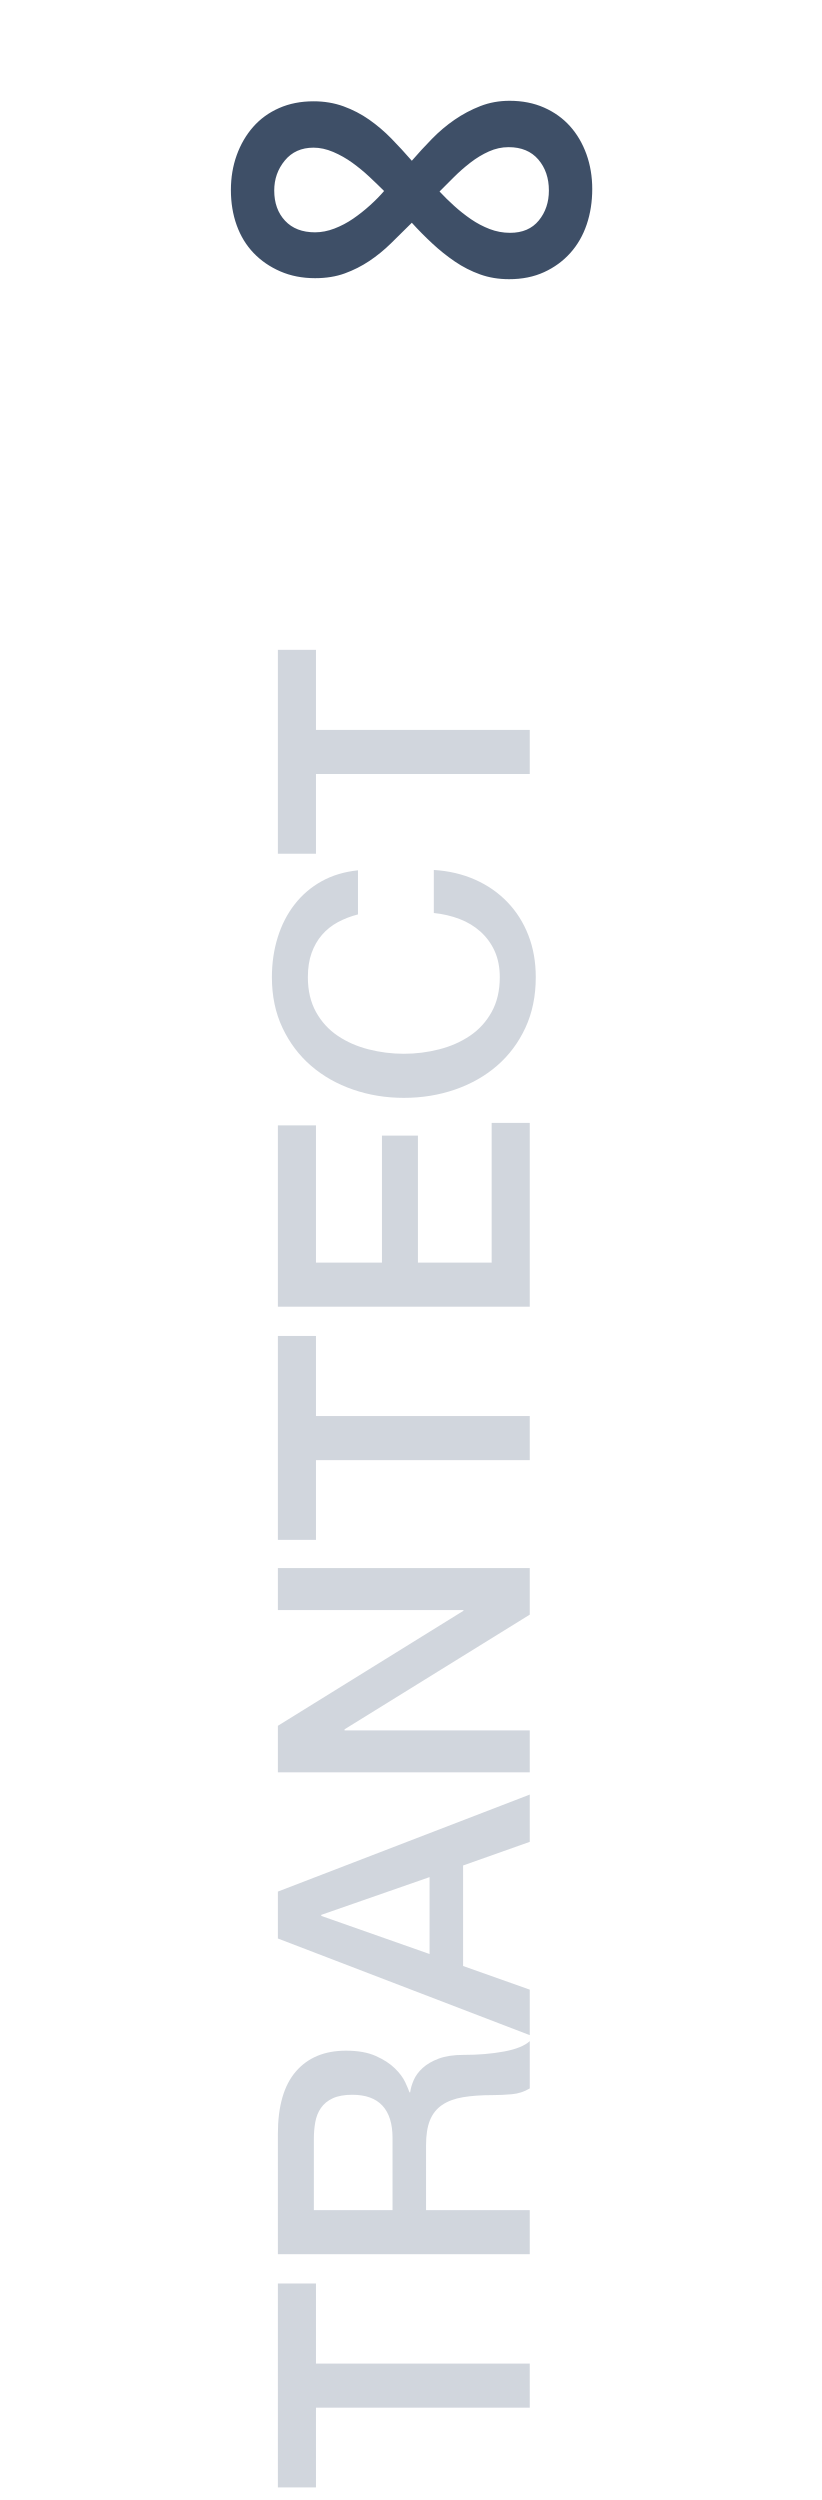
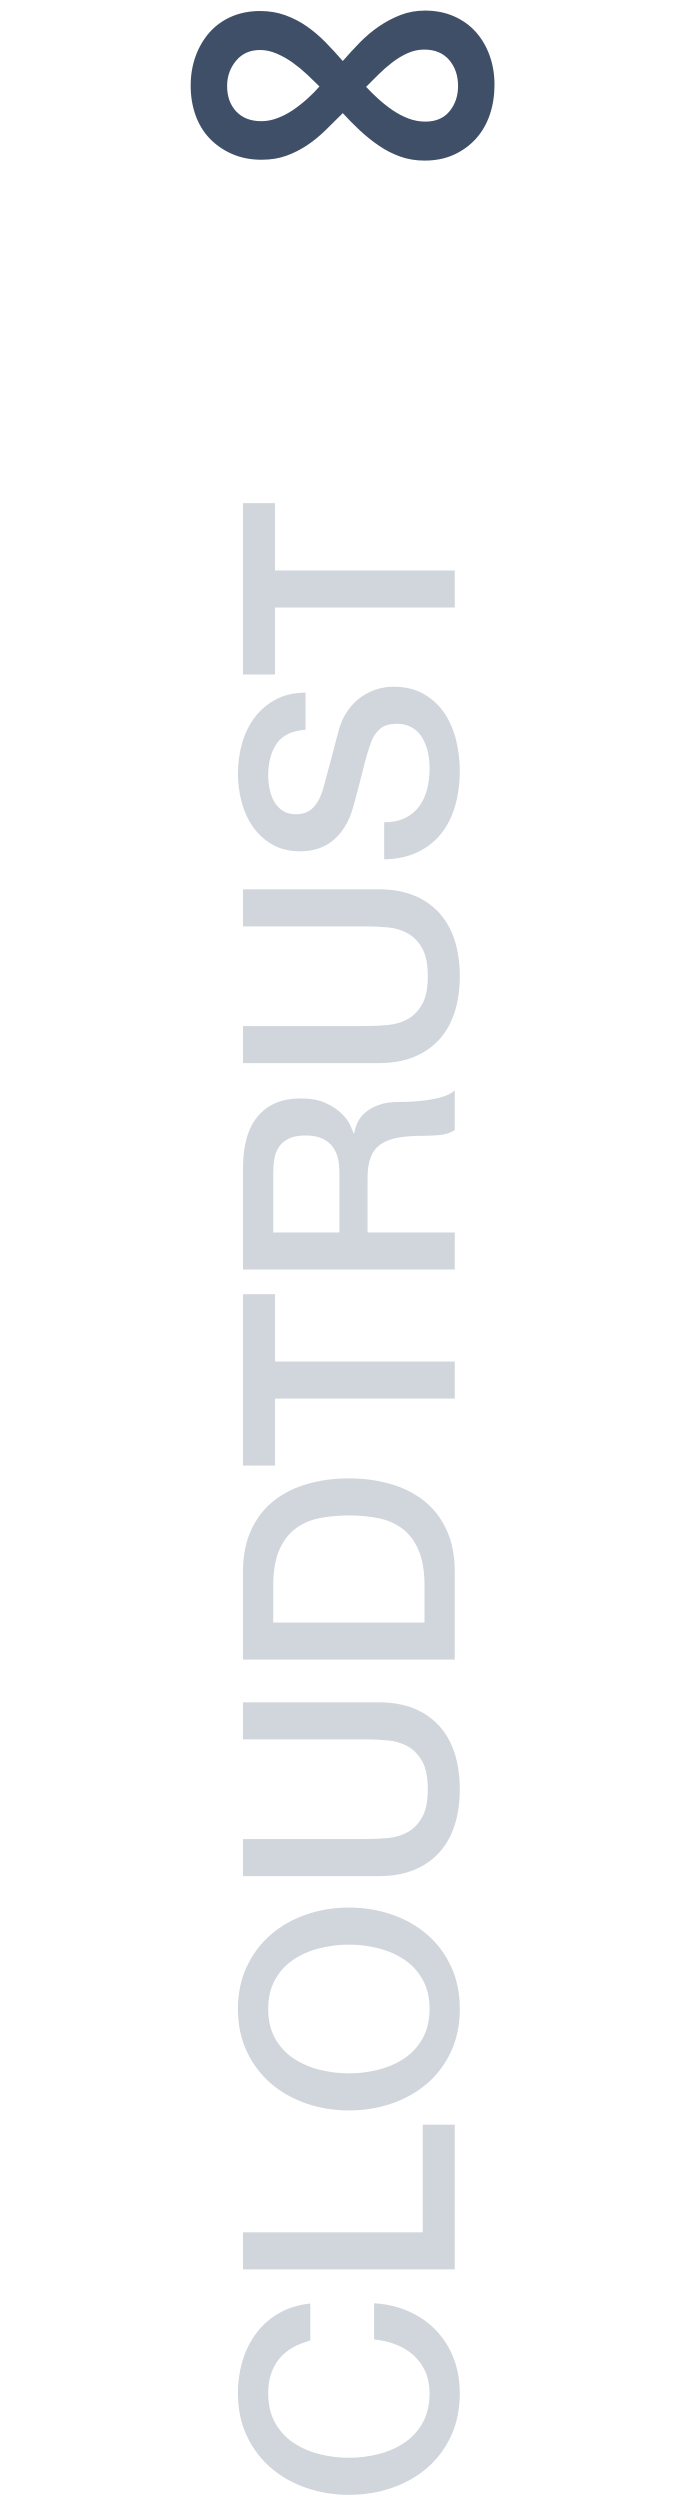
- <svg xmlns="http://www.w3.org/2000/svg" version="1.1" id="图层_1" x="0px" y="0px" width="65.2px" height="198.43px" viewBox="0 0 65.2 198.43" enable-background="new 0 0 65.2 198.43" xml:space="preserve">
-   <g display="none">
-     <path display="inline" fill="#3E4F67" d="M1.02,6.999c0.96,0,1.893-0.08,2.8-0.24c0.906-0.16,1.727-0.426,2.46-0.8   c0.733-0.373,1.36-0.853,1.88-1.44c0.52-0.586,0.86-1.307,1.02-2.16h3.72v28h-5v-19.76H1.02V6.999z" />
-     <path display="inline" fill="#3E4F67" d="M32.261,1.799c2,0,3.633,0.46,4.899,1.38c1.267,0.92,2.253,2.094,2.96,3.52   c0.706,1.427,1.187,2.994,1.44,4.7c0.253,1.707,0.38,3.36,0.38,4.96s-0.127,3.254-0.38,4.96c-0.254,1.707-0.734,3.274-1.44,4.7   c-0.707,1.427-1.693,2.6-2.96,3.52s-2.899,1.38-4.899,1.38s-3.634-0.46-4.9-1.38s-2.254-2.093-2.96-3.52   c-0.707-1.426-1.187-2.993-1.44-4.7c-0.253-1.706-0.38-3.36-0.38-4.96s0.127-3.253,0.38-4.96c0.254-1.706,0.733-3.273,1.44-4.7   c0.706-1.426,1.693-2.6,2.96-3.52C28.627,2.259,30.261,1.799,32.261,1.799z M32.261,27.118c0.986,0,1.812-0.286,2.479-0.86   c0.666-0.573,1.193-1.346,1.58-2.32c0.387-0.973,0.66-2.113,0.82-3.42s0.24-2.693,0.24-4.16c0-1.466-0.08-2.846-0.24-4.14   c-0.16-1.293-0.434-2.433-0.82-3.42c-0.387-0.986-0.914-1.766-1.58-2.34c-0.667-0.573-1.493-0.86-2.479-0.86   c-1.014,0-1.848,0.287-2.5,0.86c-0.654,0.574-1.174,1.354-1.561,2.34c-0.387,0.987-0.66,2.127-0.819,3.42   c-0.16,1.294-0.24,2.674-0.24,4.14c0,1.467,0.08,2.854,0.24,4.16c0.159,1.307,0.433,2.447,0.819,3.42   c0.387,0.974,0.906,1.747,1.561,2.32C30.413,26.832,31.247,27.118,32.261,27.118z" />
-     <path display="inline" fill="#3E4F67" d="M54.5,1.799c2,0,3.633,0.46,4.9,1.38c1.266,0.92,2.253,2.094,2.96,3.52   c0.706,1.427,1.186,2.994,1.439,4.7c0.254,1.707,0.38,3.36,0.38,4.96s-0.126,3.254-0.38,4.96c-0.254,1.707-0.733,3.274-1.439,4.7   c-0.707,1.427-1.694,2.6-2.96,3.52c-1.268,0.92-2.9,1.38-4.9,1.38s-3.634-0.46-4.899-1.38c-1.268-0.92-2.254-2.093-2.961-3.52   c-0.706-1.426-1.187-2.993-1.439-4.7c-0.254-1.706-0.38-3.36-0.38-4.96s0.126-3.253,0.38-4.96c0.253-1.706,0.733-3.273,1.439-4.7   c0.707-1.426,1.693-2.6,2.961-3.52C50.866,2.259,52.5,1.799,54.5,1.799z M54.5,27.118c0.986,0,1.813-0.286,2.48-0.86   c0.666-0.573,1.192-1.346,1.58-2.32c0.386-0.973,0.659-2.113,0.819-3.42s0.24-2.693,0.24-4.16c0-1.466-0.08-2.846-0.24-4.14   c-0.16-1.293-0.434-2.433-0.819-3.42c-0.388-0.986-0.914-1.766-1.58-2.34c-0.667-0.573-1.494-0.86-2.48-0.86   c-1.014,0-1.847,0.287-2.5,0.86c-0.653,0.574-1.174,1.354-1.56,2.34c-0.387,0.987-0.66,2.127-0.82,3.42   c-0.16,1.294-0.24,2.674-0.24,4.14c0,1.467,0.08,2.854,0.24,4.16s0.434,2.447,0.82,3.42c0.386,0.974,0.906,1.747,1.56,2.32   C52.653,26.832,53.486,27.118,54.5,27.118z" />
-   </g>
-   <g>
-     <path fill="#D1D6DD" d="M22.056,197.43v-16.184h3.024v6.356h16.968v3.5H25.08v6.328H22.056z" />
-     <path fill="#D1D6DD" d="M22.056,178.922v-9.548c0-2.202,0.476-3.854,1.428-4.956s2.278-1.652,3.976-1.652   c0.952,0,1.741,0.141,2.366,0.421c0.626,0.279,1.13,0.606,1.512,0.979c0.383,0.374,0.658,0.742,0.826,1.106   c0.168,0.363,0.28,0.63,0.336,0.798h0.056c0.038-0.299,0.131-0.621,0.28-0.966c0.149-0.346,0.388-0.668,0.714-0.967   c0.327-0.298,0.751-0.546,1.274-0.741c0.523-0.196,1.176-0.295,1.96-0.295c1.176,0,2.246-0.088,3.207-0.266   c0.961-0.177,1.647-0.452,2.058-0.826v3.752c-0.429,0.262-0.905,0.416-1.428,0.462c-0.522,0.047-1.026,0.07-1.513,0.07   c-0.914,0-1.703,0.056-2.366,0.168c-0.662,0.112-1.213,0.317-1.652,0.616c-0.438,0.299-0.76,0.705-0.966,1.218   c-0.206,0.514-0.308,1.172-0.308,1.975v5.151h8.232v3.5H22.056z M31.156,175.422v-5.74c0-1.119-0.266-1.969-0.798-2.548   c-0.532-0.578-1.33-0.868-2.394-0.868c-0.634,0-1.152,0.094-1.554,0.28c-0.401,0.187-0.714,0.443-0.938,0.771   c-0.224,0.326-0.373,0.699-0.448,1.12c-0.074,0.42-0.112,0.854-0.112,1.302v5.684H31.156z" />
-     <path fill="#D1D6DD" d="M22.056,153.863v-3.725l19.992-7.699v3.752l-5.292,1.876v7.979l5.292,1.876v3.612L22.056,153.863z    M34.096,155.094v-6.104l-8.596,2.996v0.084L34.096,155.094z" />
-     <path fill="#D1D6DD" d="M22.056,140.675v-3.696l14.728-9.128v-0.057H22.056v-3.332h19.992v3.696l-14.7,9.101v0.084h14.7v3.332   H22.056z" />
-     <path fill="#D1D6DD" d="M22.056,122.223v-16.185h3.024v6.356h16.968v3.5H25.08v6.328H22.056z" />
-     <path fill="#D1D6DD" d="M22.056,103.715V89.324h3.024v10.892h5.236v-10.08h2.856v10.08h5.852V89.127h3.024v14.588H22.056z" />
-     <path fill="#D1D6DD" d="M28.412,72.579c-0.578,0.149-1.11,0.355-1.596,0.616c-0.485,0.262-0.905,0.598-1.26,1.008   c-0.354,0.411-0.63,0.892-0.826,1.442c-0.196,0.551-0.294,1.189-0.294,1.918c0,1.063,0.215,1.983,0.644,2.758   s1.003,1.405,1.722,1.89c0.719,0.486,1.536,0.846,2.45,1.078c0.915,0.234,1.848,0.351,2.8,0.351c0.952,0,1.886-0.116,2.8-0.351   c0.915-0.232,1.731-0.592,2.45-1.078c0.719-0.484,1.293-1.115,1.722-1.89c0.43-0.774,0.645-1.694,0.645-2.758   c0-0.784-0.136-1.475-0.406-2.072c-0.27-0.597-0.645-1.11-1.12-1.54c-0.476-0.429-1.031-0.765-1.666-1.008   c-0.635-0.242-1.316-0.401-2.044-0.476v-3.416c1.195,0.074,2.287,0.331,3.276,0.77s1.844,1.031,2.562,1.778   c0.719,0.746,1.274,1.624,1.666,2.632c0.393,1.008,0.588,2.119,0.588,3.332c0,1.493-0.275,2.833-0.825,4.018   c-0.551,1.186-1.303,2.189-2.254,3.011c-0.952,0.821-2.063,1.451-3.333,1.89c-1.269,0.438-2.623,0.658-4.06,0.658   c-1.418,0-2.762-0.22-4.032-0.658s-2.38-1.068-3.332-1.89c-0.952-0.821-1.708-1.825-2.268-3.011c-0.56-1.185-0.84-2.524-0.84-4.018   c0-1.12,0.154-2.175,0.462-3.164c0.308-0.989,0.756-1.862,1.344-2.618s1.302-1.367,2.142-1.834c0.84-0.466,1.802-0.756,2.884-0.868   V72.579z" />
-     <path fill="#D1D6DD" d="M22.056,67.764V51.579h3.024v6.356h16.968v3.5H25.08v6.328H22.056z" />
-   </g>
-   <g display="none">
-     <path display="inline" fill="#3E4F67" d="M32.044,1.04c2.208,0,4.011,0.508,5.409,1.524c1.4,1.016,2.489,2.312,3.269,3.887   c0.781,1.576,1.309,3.306,1.589,5.19c0.28,1.885,0.421,3.71,0.421,5.476s-0.14,3.593-0.421,5.476   c-0.28,1.885-0.809,3.615-1.589,5.19c-0.781,1.575-1.87,2.87-3.269,3.887c-1.397,1.016-3.2,1.524-5.409,1.524   c-2.209,0-4.013-0.508-5.411-1.524c-1.399-1.016-2.489-2.311-3.269-3.887c-0.78-1.575-1.31-3.305-1.59-5.19   c-0.28-1.884-0.419-3.71-0.419-5.476s0.14-3.592,0.419-5.476c0.28-1.884,0.81-3.614,1.59-5.19c0.78-1.575,1.87-2.87,3.269-3.887   C28.032,1.548,29.836,1.04,32.044,1.04z M32.044,28.997c1.089,0,2.001-0.316,2.737-0.949c0.738-0.633,1.318-1.486,1.745-2.561   c0.427-1.074,0.729-2.333,0.906-3.776s0.265-2.974,0.265-4.593c0-1.619-0.088-3.143-0.265-4.571   c-0.177-1.428-0.479-2.686-0.906-3.776c-0.427-1.089-1.007-1.95-1.745-2.584c-0.735-0.633-1.648-0.949-2.737-0.949   c-1.12,0-2.04,0.316-2.761,0.949c-0.722,0.633-1.296,1.494-1.723,2.584c-0.427,1.09-0.729,2.348-0.905,3.776   c-0.177,1.429-0.265,2.952-0.265,4.571c0,1.62,0.088,3.151,0.265,4.593c0.176,1.443,0.478,2.702,0.905,3.776   c0.426,1.075,1.001,1.928,1.723,2.561C30.004,28.681,30.925,28.997,32.044,28.997z" />
-   </g>
-   <g display="none">
-     <path display="inline" fill="#3E4F67" d="M23.333,5.64c0.96,0,1.893-0.08,2.8-0.24c0.906-0.16,1.727-0.426,2.46-0.8   c0.733-0.373,1.36-0.853,1.88-1.44c0.521-0.586,0.86-1.307,1.021-2.16h3.72v28h-5V9.24h-6.88V5.64z" />
-   </g>
-   <g display="none">
-     <path display="inline" fill="#3E4F67" d="M41.592,30.207h-19.12c0.026-2.32,0.587-4.346,1.681-6.08   c1.093-1.733,2.586-3.24,4.479-4.52c0.906-0.666,1.854-1.313,2.84-1.94c0.986-0.626,1.894-1.3,2.721-2.02   c0.826-0.72,1.506-1.5,2.04-2.34c0.533-0.84,0.812-1.806,0.84-2.9c0-0.506-0.061-1.046-0.18-1.62c-0.12-0.573-0.354-1.106-0.7-1.6   c-0.347-0.493-0.827-0.906-1.44-1.24s-1.414-0.5-2.399-0.5c-0.907,0-1.66,0.18-2.261,0.54c-0.6,0.36-1.08,0.854-1.439,1.48   c-0.36,0.627-0.627,1.367-0.8,2.22c-0.174,0.854-0.274,1.774-0.301,2.76h-4.56c0-1.546,0.206-2.98,0.62-4.3   c0.413-1.32,1.033-2.46,1.859-3.42c0.827-0.96,1.834-1.713,3.021-2.26c1.187-0.546,2.566-0.82,4.14-0.82   c1.706,0,3.134,0.28,4.28,0.84c1.146,0.56,2.073,1.267,2.78,2.12c0.706,0.854,1.206,1.78,1.5,2.78c0.293,1,0.439,1.954,0.439,2.86   c0,1.12-0.174,2.134-0.52,3.04c-0.347,0.907-0.813,1.74-1.4,2.5c-0.587,0.76-1.254,1.46-2,2.1c-0.747,0.64-1.52,1.24-2.319,1.8   c-0.801,0.56-1.601,1.094-2.4,1.6c-0.8,0.507-1.54,1.014-2.22,1.52c-0.681,0.507-1.274,1.034-1.78,1.58   c-0.507,0.547-0.854,1.126-1.04,1.74h13.64V30.207z" />
-   </g>
-   <g display="none">
-     <path display="inline" fill="#3E4F67" d="M31.052,13.16c0.746,0.027,1.493-0.026,2.24-0.16c0.746-0.133,1.413-0.366,2-0.7   c0.586-0.333,1.06-0.793,1.42-1.38c0.359-0.586,0.54-1.306,0.54-2.16c0-1.2-0.407-2.16-1.221-2.88   c-0.813-0.72-1.859-1.08-3.14-1.08c-0.8,0-1.494,0.16-2.08,0.48c-0.587,0.32-1.073,0.753-1.46,1.3   c-0.387,0.547-0.674,1.16-0.86,1.84c-0.187,0.68-0.267,1.38-0.239,2.1h-4.561c0.054-1.36,0.307-2.62,0.76-3.78   c0.453-1.16,1.073-2.167,1.86-3.02c0.786-0.854,1.74-1.52,2.86-2S31.558,1,32.972,1c1.093,0,2.166,0.16,3.22,0.48   c1.054,0.32,2,0.787,2.84,1.4c0.841,0.614,1.514,1.394,2.021,2.34c0.506,0.947,0.76,2.034,0.76,3.26c0,1.414-0.32,2.647-0.96,3.7   c-0.64,1.054-1.64,1.82-3,2.3v0.08c1.6,0.32,2.847,1.114,3.74,2.38c0.893,1.267,1.34,2.807,1.34,4.62c0,1.334-0.267,2.527-0.8,3.58   c-0.534,1.054-1.254,1.947-2.16,2.68c-0.907,0.734-1.96,1.3-3.16,1.7s-2.467,0.6-3.8,0.6c-1.627,0-3.047-0.234-4.26-0.7   c-1.214-0.466-2.228-1.126-3.04-1.98c-0.814-0.853-1.434-1.88-1.86-3.08c-0.427-1.2-0.653-2.533-0.68-4h4.56   c-0.054,1.707,0.366,3.127,1.26,4.26c0.894,1.134,2.233,1.7,4.021,1.7c1.52,0,2.793-0.433,3.82-1.3c1.025-0.866,1.54-2.1,1.54-3.7   c0-1.093-0.214-1.96-0.641-2.6c-0.427-0.64-0.986-1.126-1.68-1.46c-0.694-0.333-1.474-0.54-2.34-0.62   c-0.867-0.08-1.754-0.106-2.66-0.08V13.16z" />
-   </g>
-   <g display="none">
-     <path display="inline" fill="#3E4F67" d="M26.38,1h14.48v4.08H29.78l-1.44,7.12l0.08,0.08c0.613-0.693,1.394-1.22,2.34-1.58   c0.946-0.36,1.887-0.54,2.82-0.54c1.386,0,2.626,0.233,3.72,0.7c1.094,0.467,2.014,1.12,2.76,1.96c0.747,0.84,1.313,1.834,1.7,2.98   c0.387,1.147,0.58,2.387,0.58,3.72c0,1.12-0.18,2.274-0.54,3.46c-0.359,1.187-0.934,2.267-1.72,3.24   c-0.787,0.974-1.794,1.773-3.021,2.4c-1.227,0.626-2.693,0.94-4.399,0.94c-1.36,0-2.62-0.18-3.78-0.54s-2.18-0.9-3.06-1.62   c-0.88-0.72-1.58-1.606-2.101-2.66c-0.52-1.053-0.807-2.287-0.859-3.7h4.56c0.133,1.52,0.653,2.687,1.56,3.5   c0.906,0.813,2.106,1.22,3.601,1.22c0.96,0,1.773-0.16,2.439-0.48c0.667-0.32,1.207-0.76,1.62-1.32s0.707-1.213,0.88-1.96   c0.174-0.746,0.261-1.546,0.261-2.4c0-0.773-0.107-1.513-0.32-2.22c-0.214-0.706-0.534-1.326-0.96-1.86   c-0.427-0.533-0.98-0.96-1.66-1.28c-0.68-0.32-1.474-0.48-2.38-0.48c-0.96,0-1.86,0.18-2.7,0.54c-0.84,0.36-1.446,1.034-1.819,2.02   H23.38L26.38,1z" />
-   </g>
-   <g display="none">
-     <path display="inline" fill="#3E4F67" d="M32.667,30.072c-1.414,0-2.727-0.2-3.94-0.6s-2.26-0.98-3.14-1.74   c-0.88-0.76-1.567-1.687-2.06-2.78c-0.494-1.093-0.74-2.32-0.74-3.68c0-1.76,0.46-3.24,1.38-4.44c0.92-1.2,2.166-2,3.74-2.4v-0.08   c-1.28-0.48-2.261-1.22-2.94-2.22s-1.02-2.18-1.02-3.54c0-2.4,0.753-4.273,2.26-5.62c1.506-1.346,3.66-2.02,6.46-2.02   s4.953,0.674,6.46,2.02c1.506,1.347,2.26,3.22,2.26,5.62c0,1.36-0.34,2.54-1.02,3.54c-0.681,1-1.66,1.74-2.94,2.22v0.08   c1.573,0.4,2.82,1.2,3.74,2.4c0.92,1.2,1.38,2.68,1.38,4.44c0,1.36-0.247,2.587-0.74,3.68c-0.493,1.094-1.18,2.02-2.06,2.78   c-0.88,0.76-1.927,1.34-3.141,1.74C35.393,29.872,34.08,30.072,32.667,30.072z M32.667,26.472c1.52,0,2.786-0.453,3.8-1.36   c1.014-0.906,1.521-2.187,1.521-3.84c0-1.546-0.507-2.753-1.521-3.62c-1.014-0.866-2.28-1.3-3.8-1.3c-1.521,0-2.787,0.434-3.8,1.3   c-1.014,0.867-1.521,2.074-1.521,3.62c0,1.654,0.507,2.934,1.521,3.84C29.88,26.019,31.146,26.472,32.667,26.472z M32.667,4.552   c-1.227,0-2.267,0.367-3.12,1.1s-1.28,1.793-1.28,3.18c0,1.334,0.413,2.354,1.24,3.06c0.826,0.707,1.88,1.06,3.16,1.06   s2.333-0.353,3.16-1.06c0.826-0.706,1.239-1.726,1.239-3.06c0-1.386-0.427-2.446-1.279-3.18   C34.933,4.919,33.893,4.552,32.667,4.552z" />
-   </g>
-   <g display="none">
-     <path display="inline" fill="#3E4F67" d="M12.107,5.735c0.96,0,1.893-0.08,2.8-0.24c0.906-0.16,1.727-0.426,2.46-0.8   c0.733-0.373,1.36-0.853,1.88-1.44c0.521-0.586,0.86-1.307,1.021-2.16h3.72v28h-5V9.335h-6.88V5.735z" />
-     <path display="inline" fill="#3E4F67" d="M41.347,12.695c0.746,0.027,1.493-0.026,2.24-0.16c0.746-0.133,1.413-0.366,2-0.7   c0.586-0.333,1.06-0.793,1.42-1.38c0.359-0.586,0.54-1.306,0.54-2.16c0-1.2-0.407-2.16-1.221-2.88   c-0.813-0.72-1.859-1.08-3.14-1.08c-0.8,0-1.494,0.16-2.08,0.48c-0.587,0.32-1.073,0.753-1.46,1.3   c-0.387,0.547-0.674,1.16-0.86,1.84c-0.187,0.68-0.267,1.38-0.239,2.1h-4.561c0.054-1.36,0.307-2.62,0.76-3.78   c0.453-1.16,1.073-2.167,1.86-3.02c0.786-0.854,1.74-1.52,2.86-2s2.386-0.72,3.8-0.72c1.093,0,2.166,0.16,3.22,0.48   c1.054,0.32,2,0.787,2.84,1.4c0.841,0.614,1.514,1.394,2.021,2.34c0.506,0.947,0.76,2.034,0.76,3.26c0,1.414-0.32,2.647-0.96,3.7   c-0.64,1.054-1.64,1.82-3,2.3v0.08c1.6,0.32,2.847,1.114,3.74,2.38c0.893,1.267,1.34,2.807,1.34,4.62c0,1.334-0.267,2.527-0.8,3.58   c-0.534,1.054-1.254,1.947-2.16,2.68c-0.907,0.734-1.96,1.3-3.16,1.7s-2.467,0.6-3.8,0.6c-1.627,0-3.047-0.234-4.26-0.7   c-1.214-0.466-2.228-1.126-3.04-1.98c-0.814-0.853-1.434-1.88-1.86-3.08c-0.427-1.2-0.653-2.533-0.68-4h4.56   c-0.054,1.707,0.366,3.127,1.26,4.26c0.894,1.134,2.233,1.7,4.021,1.7c1.52,0,2.793-0.433,3.82-1.3c1.025-0.866,1.54-2.1,1.54-3.7   c0-1.093-0.214-1.96-0.641-2.6c-0.427-0.64-0.986-1.126-1.68-1.46c-0.694-0.333-1.474-0.54-2.34-0.62   c-0.867-0.08-1.754-0.106-2.66-0.08V12.695z" />
-   </g>
-   <g display="none">
-     <path display="inline" fill="#3E4F67" d="M30.98,29.56H11.86c0.026-2.32,0.587-4.346,1.681-6.08c1.093-1.733,2.586-3.24,4.479-4.52   c0.906-0.666,1.854-1.313,2.84-1.94c0.986-0.626,1.894-1.3,2.721-2.02c0.826-0.72,1.506-1.5,2.04-2.34   c0.533-0.84,0.812-1.806,0.84-2.9c0-0.506-0.061-1.046-0.18-1.62c-0.12-0.573-0.354-1.106-0.7-1.6   c-0.347-0.493-0.827-0.906-1.44-1.24s-1.414-0.5-2.399-0.5c-0.907,0-1.66,0.18-2.261,0.54c-0.6,0.36-1.08,0.854-1.439,1.48   c-0.36,0.627-0.627,1.367-0.8,2.22c-0.174,0.854-0.274,1.774-0.301,2.76h-4.56c0-1.546,0.206-2.98,0.62-4.3   c0.413-1.32,1.033-2.46,1.859-3.42c0.827-0.96,1.834-1.713,3.021-2.26C19.067,1.274,20.447,1,22.02,1c1.706,0,3.134,0.28,4.28,0.84   c1.146,0.56,2.073,1.267,2.78,2.12c0.706,0.854,1.206,1.78,1.5,2.78c0.293,1,0.439,1.954,0.439,2.86c0,1.12-0.174,2.134-0.52,3.04   c-0.347,0.907-0.813,1.74-1.4,2.5c-0.587,0.76-1.254,1.46-2,2.1c-0.747,0.64-1.52,1.24-2.319,1.8c-0.801,0.56-1.601,1.094-2.4,1.6   c-0.8,0.507-1.54,1.014-2.22,1.52c-0.681,0.507-1.274,1.034-1.78,1.58c-0.507,0.547-0.854,1.126-1.04,1.74h13.64V29.56z" />
-     <path display="inline" fill="#3E4F67" d="M43.661,1c2,0,3.633,0.46,4.899,1.38c1.267,0.92,2.254,2.094,2.961,3.52   c0.706,1.427,1.186,2.994,1.439,4.7c0.253,1.707,0.38,3.36,0.38,4.96s-0.127,3.254-0.38,4.96c-0.254,1.707-0.733,3.274-1.439,4.7   c-0.707,1.427-1.694,2.6-2.961,3.52c-1.267,0.92-2.899,1.38-4.899,1.38s-3.634-0.46-4.9-1.38c-1.267-0.92-2.254-2.093-2.96-3.52   c-0.707-1.426-1.187-2.993-1.439-4.7c-0.254-1.706-0.38-3.36-0.38-4.96s0.126-3.253,0.38-4.96c0.253-1.706,0.732-3.273,1.439-4.7   c0.706-1.426,1.693-2.6,2.96-3.52C40.027,1.46,41.661,1,43.661,1z M43.661,26.32c0.986,0,1.813-0.286,2.479-0.86   c0.667-0.573,1.193-1.346,1.58-2.32c0.387-0.973,0.66-2.113,0.82-3.42s0.24-2.693,0.24-4.16c0-1.466-0.08-2.846-0.24-4.14   c-0.16-1.293-0.434-2.433-0.82-3.42c-0.387-0.986-0.913-1.766-1.58-2.34c-0.666-0.573-1.493-0.86-2.479-0.86   c-1.014,0-1.847,0.287-2.5,0.86C40.506,6.234,39.987,7.014,39.6,8c-0.387,0.987-0.659,2.127-0.819,3.42   c-0.16,1.294-0.24,2.674-0.24,4.14c0,1.467,0.08,2.854,0.24,4.16s0.433,2.447,0.819,3.42c0.387,0.974,0.906,1.747,1.561,2.32   C41.814,26.034,42.647,26.32,43.661,26.32z" />
-   </g>
-   <g display="none">
-     <path display="inline" fill="#3E4F67" d="M30.932,22.92h-3.6v6.64h-4.32v-6.64h-12V18.4l12-16.84h4.32v17.76h3.6V22.92z    M14.532,19.32h8.479V7h-0.08L14.532,19.32z" />
-     <path display="inline" fill="#3E4F67" d="M43.412,1c2,0,3.633,0.46,4.899,1.38c1.267,0.92,2.254,2.094,2.961,3.52   c0.706,1.427,1.186,2.994,1.439,4.7c0.253,1.707,0.38,3.36,0.38,4.96s-0.127,3.254-0.38,4.96c-0.254,1.707-0.733,3.274-1.439,4.7   c-0.707,1.427-1.694,2.6-2.961,3.52c-1.267,0.92-2.899,1.38-4.899,1.38s-3.634-0.46-4.9-1.38c-1.267-0.92-2.254-2.093-2.96-3.52   c-0.707-1.426-1.187-2.993-1.439-4.7c-0.254-1.706-0.38-3.36-0.38-4.96s0.126-3.253,0.38-4.96c0.253-1.706,0.732-3.273,1.439-4.7   c0.706-1.426,1.693-2.6,2.96-3.52C39.778,1.46,41.412,1,43.412,1z M43.412,26.32c0.986,0,1.813-0.286,2.479-0.86   c0.667-0.573,1.193-1.346,1.58-2.32c0.387-0.973,0.66-2.113,0.82-3.42s0.24-2.693,0.24-4.16c0-1.466-0.08-2.846-0.24-4.14   c-0.16-1.293-0.434-2.433-0.82-3.42c-0.387-0.986-0.913-1.766-1.58-2.34c-0.666-0.573-1.493-0.86-2.479-0.86   c-1.014,0-1.847,0.287-2.5,0.86C40.258,6.234,39.738,7.014,39.352,8c-0.387,0.987-0.659,2.127-0.819,3.42   c-0.16,1.294-0.24,2.674-0.24,4.14c0,1.467,0.08,2.854,0.24,4.16s0.433,2.447,0.819,3.42c0.387,0.974,0.906,1.747,1.561,2.32   C41.566,26.034,42.399,26.32,43.412,26.32z" />
-   </g>
-   <g display="none">
-     <path display="inline" fill="#3E4F67" d="M5.141,6.88c0.96,0,1.893-0.08,2.8-0.24c0.906-0.16,1.727-0.426,2.46-0.8   c0.733-0.373,1.36-0.853,1.88-1.44c0.521-0.586,0.86-1.307,1.021-2.16h3.72v28h-5V10.48h-6.88V6.88z" />
-     <path display="inline" fill="#3E4F67" d="M35.86,1h4.36L28.741,30.92h-4.36L35.86,1z" />
-     <path display="inline" fill="#3E4F67" d="M60.019,30.24h-19.12c0.026-2.32,0.587-4.346,1.681-6.08   c1.093-1.733,2.586-3.24,4.479-4.52c0.906-0.666,1.854-1.313,2.84-1.94c0.986-0.626,1.894-1.3,2.721-2.02   c0.826-0.72,1.506-1.5,2.04-2.34c0.533-0.84,0.812-1.806,0.84-2.9c0-0.506-0.061-1.046-0.18-1.62c-0.12-0.573-0.354-1.106-0.7-1.6   c-0.347-0.493-0.827-0.906-1.44-1.24s-1.414-0.5-2.399-0.5c-0.907,0-1.66,0.18-2.261,0.54c-0.6,0.36-1.08,0.854-1.439,1.48   c-0.36,0.627-0.627,1.367-0.8,2.22c-0.174,0.854-0.274,1.774-0.301,2.76h-4.56c0-1.546,0.206-2.98,0.62-4.3   c0.413-1.32,1.033-2.46,1.859-3.42c0.827-0.96,1.834-1.713,3.021-2.26c1.187-0.546,2.566-0.82,4.14-0.82   c1.706,0,3.134,0.28,4.28,0.84c1.146,0.56,2.073,1.267,2.78,2.12c0.706,0.854,1.206,1.78,1.5,2.78c0.293,1,0.439,1.954,0.439,2.86   c0,1.12-0.174,2.134-0.52,3.04c-0.347,0.907-0.813,1.74-1.4,2.5c-0.587,0.76-1.254,1.46-2,2.1c-0.747,0.64-1.52,1.24-2.319,1.8   c-0.801,0.56-1.601,1.094-2.4,1.6c-0.8,0.507-1.54,1.014-2.22,1.52c-0.681,0.507-1.274,1.034-1.78,1.58   c-0.507,0.547-0.854,1.126-1.04,1.74h13.64V30.24z" />
-   </g>
-   <g>
-     <path fill="#3E4F67" d="M47.007,15c0,1.014-0.147,1.954-0.44,2.82c-0.294,0.867-0.727,1.62-1.3,2.26   c-0.574,0.64-1.267,1.147-2.08,1.52c-0.813,0.374-1.74,0.56-2.78,0.56c-0.827,0-1.594-0.126-2.3-0.38   c-0.707-0.253-1.374-0.593-2-1.02c-0.627-0.426-1.227-0.906-1.8-1.44c-0.574-0.533-1.114-1.08-1.62-1.64   c-0.561,0.56-1.114,1.106-1.66,1.64c-0.547,0.534-1.12,1-1.72,1.4c-0.601,0.4-1.247,0.727-1.94,0.98s-1.479,0.38-2.359,0.38   c-1.015,0-1.935-0.18-2.761-0.54s-1.533-0.846-2.12-1.46c-0.587-0.613-1.033-1.346-1.34-2.2c-0.307-0.853-0.46-1.786-0.46-2.8   c0-0.986,0.153-1.906,0.46-2.76c0.307-0.853,0.74-1.6,1.3-2.24c0.561-0.64,1.247-1.14,2.061-1.5s1.727-0.54,2.74-0.54   c0.853,0,1.646,0.134,2.38,0.4C28,8.707,28.68,9.06,29.307,9.5c0.626,0.44,1.213,0.94,1.76,1.5c0.546,0.56,1.086,1.147,1.62,1.76   c0.506-0.586,1.04-1.166,1.6-1.74c0.561-0.573,1.16-1.08,1.8-1.52c0.641-0.44,1.32-0.8,2.04-1.08C38.847,8.14,39.619,8,40.446,8   c1.014,0,1.927,0.18,2.74,0.54s1.5,0.854,2.06,1.48c0.561,0.627,0.993,1.367,1.301,2.22C46.853,13.094,47.007,14.014,47.007,15z    M30.486,15.16c-0.347-0.346-0.733-0.72-1.16-1.12s-0.88-0.773-1.359-1.12c-0.48-0.346-0.987-0.633-1.521-0.86   s-1.054-0.34-1.56-0.34c-0.96,0-1.721,0.34-2.28,1.02c-0.56,0.68-0.84,1.474-0.84,2.38c0,0.987,0.286,1.787,0.859,2.4   c0.573,0.614,1.366,0.92,2.381,0.92c0.506,0,1.02-0.1,1.54-0.3c0.52-0.2,1.013-0.46,1.479-0.78c0.466-0.32,0.913-0.673,1.34-1.06   C29.793,15.914,30.166,15.534,30.486,15.16z M43.567,15.12c0-0.986-0.28-1.806-0.84-2.46c-0.561-0.653-1.347-0.98-2.36-0.98   c-0.533,0-1.054,0.114-1.56,0.34c-0.507,0.227-0.994,0.52-1.46,0.88c-0.467,0.36-0.907,0.747-1.32,1.16   c-0.414,0.414-0.794,0.793-1.14,1.14c0.346,0.374,0.732,0.753,1.16,1.14c0.426,0.387,0.873,0.74,1.34,1.06   c0.466,0.32,0.96,0.58,1.479,0.78c0.521,0.2,1.061,0.3,1.62,0.3c0.986,0,1.746-0.326,2.28-0.98   C43.3,16.847,43.567,16.054,43.567,15.12z" />
-   </g>
-   <g display="none">
-     <path display="inline" fill="#3E4F67" d="M1.02,6.2c0.96,0,1.893-0.08,2.8-0.24c0.906-0.16,1.727-0.426,2.46-0.8   c0.733-0.373,1.36-0.853,1.88-1.44c0.52-0.586,0.86-1.307,1.02-2.16h3.72v28h-5V9.8H1.02V6.2z" />
-     <path display="inline" fill="#3E4F67" d="M32.261,1c2,0,3.633,0.46,4.899,1.38c1.267,0.92,2.253,2.094,2.96,3.52   c0.706,1.427,1.187,2.994,1.44,4.7c0.253,1.707,0.38,3.36,0.38,4.96s-0.127,3.254-0.38,4.96c-0.254,1.707-0.734,3.274-1.44,4.7   c-0.707,1.427-1.693,2.6-2.96,3.52s-2.899,1.38-4.899,1.38s-3.634-0.46-4.9-1.38s-2.254-2.093-2.96-3.52   c-0.707-1.426-1.187-2.993-1.44-4.7c-0.253-1.706-0.38-3.36-0.38-4.96s0.127-3.253,0.38-4.96c0.254-1.706,0.733-3.273,1.44-4.7   c0.706-1.426,1.693-2.6,2.96-3.52C28.627,1.46,30.261,1,32.261,1z M32.261,26.32c0.986,0,1.812-0.286,2.479-0.86   c0.666-0.573,1.193-1.346,1.58-2.32c0.387-0.973,0.66-2.113,0.82-3.42s0.24-2.693,0.24-4.16c0-1.466-0.08-2.846-0.24-4.14   c-0.16-1.293-0.434-2.433-0.82-3.42c-0.387-0.986-0.914-1.766-1.58-2.34c-0.667-0.573-1.493-0.86-2.479-0.86   c-1.014,0-1.848,0.287-2.5,0.86C29.107,6.234,28.587,7.014,28.2,8c-0.387,0.987-0.66,2.127-0.819,3.42   c-0.16,1.294-0.24,2.674-0.24,4.14c0,1.467,0.08,2.854,0.24,4.16c0.159,1.307,0.433,2.447,0.819,3.42   c0.387,0.974,0.906,1.747,1.561,2.32C30.413,26.034,31.247,26.32,32.261,26.32z" />
-     <path display="inline" fill="#3E4F67" d="M54.5,1c2,0,3.633,0.46,4.9,1.38c1.266,0.92,2.253,2.094,2.96,3.52   c0.706,1.427,1.186,2.994,1.439,4.7c0.254,1.707,0.38,3.36,0.38,4.96s-0.126,3.254-0.38,4.96c-0.254,1.707-0.733,3.274-1.439,4.7   c-0.707,1.427-1.694,2.6-2.96,3.52c-1.268,0.92-2.9,1.38-4.9,1.38s-3.634-0.46-4.899-1.38c-1.268-0.92-2.254-2.093-2.961-3.52   c-0.706-1.426-1.187-2.993-1.439-4.7c-0.254-1.706-0.38-3.36-0.38-4.96s0.126-3.253,0.38-4.96c0.253-1.706,0.733-3.273,1.439-4.7   c0.707-1.426,1.693-2.6,2.961-3.52C50.866,1.46,52.5,1,54.5,1z M54.5,26.32c0.986,0,1.813-0.286,2.48-0.86   c0.666-0.573,1.192-1.346,1.58-2.32c0.386-0.973,0.659-2.113,0.819-3.42s0.24-2.693,0.24-4.16c0-1.466-0.08-2.846-0.24-4.14   c-0.16-1.293-0.434-2.433-0.819-3.42c-0.388-0.986-0.914-1.766-1.58-2.34C56.314,5.087,55.486,4.8,54.5,4.8   c-1.014,0-1.847,0.287-2.5,0.86c-0.653,0.574-1.174,1.354-1.56,2.34c-0.387,0.987-0.66,2.127-0.82,3.42   c-0.16,1.294-0.24,2.674-0.24,4.14c0,1.467,0.08,2.854,0.24,4.16s0.434,2.447,0.82,3.42c0.386,0.974,0.906,1.747,1.56,2.32   C52.653,26.034,53.486,26.32,54.5,26.32z" />
-   </g>
-   <g display="none">
-     <path display="inline" fill="#3E4F67" d="M22.884,11.76c0-1.466,0.22-2.8,0.66-4c0.439-1.2,1.08-2.226,1.92-3.08   c0.84-0.853,1.854-1.513,3.04-1.98C29.69,2.234,31.017,2,32.483,2c1.227,0,2.366,0.18,3.421,0.54c1.053,0.36,1.973,0.88,2.76,1.56   c0.786,0.68,1.406,1.527,1.859,2.54c0.453,1.014,0.681,2.16,0.681,3.44c0,0.934-0.101,1.74-0.3,2.42   c-0.2,0.68-0.468,1.267-0.801,1.76c-0.333,0.494-0.714,0.934-1.14,1.32c-0.427,0.387-0.854,0.767-1.28,1.14   c-0.507,0.427-0.974,0.84-1.399,1.24c-0.427,0.4-0.801,0.847-1.12,1.34c-0.32,0.494-0.567,1.074-0.74,1.74   c-0.174,0.667-0.26,1.48-0.26,2.44h-4.32c0-1.173,0.061-2.167,0.18-2.98c0.12-0.813,0.313-1.526,0.58-2.14   c0.267-0.613,0.594-1.153,0.98-1.62c0.386-0.466,0.846-0.926,1.38-1.38c0.426-0.373,0.833-0.72,1.22-1.04   c0.387-0.32,0.733-0.673,1.04-1.06c0.307-0.386,0.547-0.82,0.72-1.3c0.174-0.48,0.261-1.053,0.261-1.72   c0-0.8-0.141-1.486-0.42-2.06c-0.28-0.573-0.62-1.033-1.021-1.38c-0.399-0.346-0.827-0.6-1.28-0.76   C33.03,5.88,32.63,5.8,32.284,5.8c-1.654,0-2.874,0.54-3.66,1.62c-0.787,1.08-1.181,2.527-1.181,4.34H22.884z M29.244,26.24h5.359   v5h-5.359V26.24z" />
-   </g>
-   <g display="none">
-     <polygon display="inline" fill="#3E4F67" points="34.855,26.693 27.589,26.693 28.359,28.027 34.085,28.027  " />
-     <polygon display="inline" fill="#3E4F67" points="23.443,29.78 39.001,29.78 41.091,28.447 21.353,28.447  " />
-     <polygon display="inline" fill="#3E4F67" points="31.618,13.761 31.251,8.462 33.476,5.523 31.08,1 32.127,5.308 29.17,8.456  " />
-     <polygon display="inline" fill="#3E4F67" points="33.973,9.669 35.857,13.696 35.575,9.673 37.288,7.441 35.443,4.008 36.25,7.279     " />
-     <polygon display="inline" fill="#3E4F67" points="24.498,9.669 26.383,13.696 26.1,9.673 27.813,7.441 25.969,4.008 26.774,7.279     " />
-     <polygon display="inline" fill="#3E4F67" points="43.454,15.213 40.837,15.213 40.837,14.336 21.607,14.336 21.607,18.418    40.837,18.418 40.837,16.265 42.928,16.265 42.928,20.747 38.166,22.178 40.752,18.979 21.692,18.979 27.589,26.272 34.855,26.272    36.992,23.629 43.605,21.642 43.98,21.138 43.98,15.739  " />
+ <svg xmlns="http://www.w3.org/2000/svg" width="65px" height="236px" viewBox="0 0 65 236" version="1.1" style="background: #FFFFFF;">
+   <defs />
+   <g id="Page-1" stroke="none" stroke-width="1" fill="none" fill-rule="evenodd">
+     <g id="Artboard-Copy-2">
+       <path d="M-46.516,137.864 C-46.665,137.285 -46.871,136.753 -47.132,136.268 C-47.393,135.783 -47.729,135.363 -48.14,135.008 C-48.551,134.653 -49.031,134.378 -49.582,134.182 C-50.133,133.986 -50.772,133.888 -51.5,133.888 C-52.564,133.888 -53.483,134.103 -54.258,134.532 C-55.033,134.961 -55.663,135.535 -56.148,136.254 C-56.633,136.973 -56.993,137.789 -57.226,138.704 C-57.459,139.619 -57.576,140.552 -57.576,141.504 C-57.576,142.456 -57.459,143.389 -57.226,144.304 C-56.993,145.219 -56.633,146.035 -56.148,146.754 C-55.663,147.473 -55.033,148.047 -54.258,148.476 C-53.483,148.905 -52.564,149.12 -51.5,149.12 C-50.716,149.12 -50.025,148.985 -49.428,148.714 C-48.831,148.443 -48.317,148.07 -47.888,147.594 C-47.459,147.118 -47.123,146.563 -46.88,145.928 C-46.637,145.293 -46.479,144.612 -46.404,143.884 L-42.988,143.884 C-43.063,145.079 -43.319,146.171 -43.758,147.16 C-44.197,148.149 -44.789,149.003 -45.536,149.722 C-46.283,150.441 -47.16,150.996 -48.168,151.388 C-49.176,151.78 -50.287,151.976 -51.5,151.976 C-52.993,151.976 -54.333,151.701 -55.518,151.15 C-56.703,150.599 -57.707,149.848 -58.528,148.896 C-59.349,147.944 -59.979,146.833 -60.418,145.564 C-60.857,144.295 -61.076,142.941 -61.076,141.504 C-61.076,140.085 -60.857,138.741 -60.418,137.472 C-59.979,136.203 -59.349,135.092 -58.528,134.14 C-57.707,133.188 -56.703,132.432 -55.518,131.872 C-54.333,131.312 -52.993,131.032 -51.5,131.032 C-50.38,131.032 -49.325,131.186 -48.336,131.494 C-47.347,131.802 -46.474,132.25 -45.718,132.838 C-44.962,133.426 -44.351,134.14 -43.884,134.98 C-43.417,135.82 -43.128,136.781 -43.016,137.864 L-46.516,137.864 Z M-39.796,131.508 L-36.296,131.508 L-36.296,148.476 L-26.132,148.476 L-26.132,151.5 L-39.796,151.5 L-39.796,131.508 Z M-15.212,133.888 C-16.276,133.888 -17.195,134.103 -17.97,134.532 C-18.745,134.961 -19.375,135.535 -19.86,136.254 C-20.345,136.973 -20.705,137.789 -20.938,138.704 C-21.171,139.619 -21.288,140.552 -21.288,141.504 C-21.288,142.456 -21.171,143.389 -20.938,144.304 C-20.705,145.219 -20.345,146.035 -19.86,146.754 C-19.375,147.473 -18.745,148.047 -17.97,148.476 C-17.195,148.905 -16.276,149.12 -15.212,149.12 C-14.148,149.12 -13.229,148.905 -12.454,148.476 C-11.679,148.047 -11.049,147.473 -10.564,146.754 C-10.079,146.035 -9.719,145.219 -9.486,144.304 C-9.253,143.389 -9.136,142.456 -9.136,141.504 C-9.136,140.552 -9.253,139.619 -9.486,138.704 C-9.719,137.789 -10.079,136.973 -10.564,136.254 C-11.049,135.535 -11.679,134.961 -12.454,134.532 C-13.229,134.103 -14.148,133.888 -15.212,133.888 Z M-15.212,131.032 C-13.719,131.032 -12.379,131.312 -11.194,131.872 C-10.009,132.432 -9.005,133.188 -8.184,134.14 C-7.363,135.092 -6.733,136.203 -6.294,137.472 C-5.855,138.741 -5.636,140.085 -5.636,141.504 C-5.636,142.941 -5.855,144.295 -6.294,145.564 C-6.733,146.833 -7.363,147.944 -8.184,148.896 C-9.005,149.848 -10.009,150.599 -11.194,151.15 C-12.379,151.701 -13.719,151.976 -15.212,151.976 C-16.705,151.976 -18.045,151.701 -19.23,151.15 C-20.415,150.599 -21.419,149.848 -22.24,148.896 C-23.061,147.944 -23.691,146.833 -24.13,145.564 C-24.569,144.295 -24.788,142.941 -24.788,141.504 C-24.788,140.085 -24.569,138.741 -24.13,137.472 C-23.691,136.203 -23.061,135.092 -22.24,134.14 C-21.419,133.188 -20.415,132.432 -19.23,131.872 C-18.045,131.312 -16.705,131.032 -15.212,131.032 Z M-2.668,131.508 L0.832,131.508 L0.832,143.156 C0.832,143.828 0.865,144.509 0.93,145.2 C0.995,145.891 1.182,146.511 1.49,147.062 C1.798,147.613 2.265,148.065 2.89,148.42 C3.515,148.775 4.397,148.952 5.536,148.952 C6.675,148.952 7.557,148.775 8.182,148.42 C8.807,148.065 9.274,147.613 9.582,147.062 C9.89,146.511 10.077,145.891 10.142,145.2 C10.207,144.509 10.24,143.828 10.24,143.156 L10.24,131.508 L13.74,131.508 L13.74,144.304 C13.74,145.592 13.544,146.712 13.152,147.664 C12.76,148.616 12.205,149.414 11.486,150.058 C10.767,150.702 9.904,151.183 8.896,151.5 C7.888,151.817 6.768,151.976 5.536,151.976 C4.304,151.976 3.184,151.817 2.176,151.5 C1.168,151.183 0.305,150.702 -0.414,150.058 C-1.133,149.414 -1.688,148.616 -2.08,147.664 C-2.472,146.712 -2.668,145.592 -2.668,144.304 L-2.668,131.508 Z M17.772,131.508 L26.06,131.508 C27.591,131.508 28.916,131.769 30.036,132.292 C31.156,132.815 32.071,133.529 32.78,134.434 C33.489,135.339 34.017,136.399 34.362,137.612 C34.707,138.825 34.88,140.123 34.88,141.504 C34.88,142.885 34.707,144.183 34.362,145.396 C34.017,146.609 33.489,147.669 32.78,148.574 C32.071,149.479 31.156,150.193 30.036,150.716 C28.916,151.239 27.591,151.5 26.06,151.5 L17.772,151.5 L17.772,131.508 Z M21.272,148.644 L24.716,148.644 C26.079,148.644 27.194,148.462 28.062,148.098 C28.93,147.734 29.611,147.23 30.106,146.586 C30.601,145.942 30.937,145.186 31.114,144.318 C31.291,143.45 31.38,142.512 31.38,141.504 C31.38,140.496 31.291,139.558 31.114,138.69 C30.937,137.822 30.601,137.066 30.106,136.422 C29.611,135.778 28.93,135.274 28.062,134.91 C27.194,134.546 26.079,134.364 24.716,134.364 L21.272,134.364 L21.272,148.644 Z M36.084,131.508 L52.268,131.508 L52.268,134.532 L45.912,134.532 L45.912,151.5 L42.412,151.5 L42.412,134.532 L36.084,134.532 L36.084,131.508 Z M54.592,131.508 L64.14,131.508 C66.343,131.508 67.995,131.984 69.096,132.936 C70.197,133.888 70.748,135.213 70.748,136.912 C70.748,137.864 70.608,138.653 70.328,139.278 C70.048,139.903 69.721,140.407 69.348,140.79 C68.975,141.173 68.606,141.448 68.242,141.616 C67.878,141.784 67.612,141.896 67.444,141.952 L67.444,142.008 C67.743,142.045 68.065,142.139 68.41,142.288 C68.755,142.437 69.077,142.675 69.376,143.002 C69.675,143.329 69.922,143.753 70.118,144.276 C70.314,144.799 70.412,145.452 70.412,146.236 C70.412,147.412 70.501,148.481 70.678,149.442 C70.855,150.403 71.131,151.089 71.504,151.5 L67.752,151.5 C67.491,151.071 67.337,150.595 67.29,150.072 C67.243,149.549 67.22,149.045 67.22,148.56 C67.22,147.645 67.164,146.857 67.052,146.194 C66.94,145.531 66.735,144.981 66.436,144.542 C66.137,144.103 65.731,143.781 65.218,143.576 C64.705,143.371 64.047,143.268 63.244,143.268 L58.092,143.268 L58.092,151.5 L54.592,151.5 L54.592,131.508 Z M58.092,140.608 L63.832,140.608 C64.952,140.608 65.801,140.342 66.38,139.81 C66.959,139.278 67.248,138.48 67.248,137.416 C67.248,136.781 67.155,136.263 66.968,135.862 C66.781,135.461 66.525,135.148 66.198,134.924 C65.871,134.7 65.498,134.551 65.078,134.476 C64.658,134.401 64.224,134.364 63.776,134.364 L58.092,134.364 L58.092,140.608 Z M74.08,131.508 L77.58,131.508 L77.58,143.156 C77.58,143.828 77.613,144.509 77.678,145.2 C77.743,145.891 77.93,146.511 78.238,147.062 C78.546,147.613 79.013,148.065 79.638,148.42 C80.263,148.775 81.145,148.952 82.284,148.952 C83.423,148.952 84.305,148.775 84.93,148.42 C85.555,148.065 86.022,147.613 86.33,147.062 C86.638,146.511 86.825,145.891 86.89,145.2 C86.955,144.509 86.988,143.828 86.988,143.156 L86.988,131.508 L90.488,131.508 L90.488,144.304 C90.488,145.592 90.292,146.712 89.9,147.664 C89.508,148.616 88.953,149.414 88.234,150.058 C87.515,150.702 86.652,151.183 85.644,151.5 C84.636,151.817 83.516,151.976 82.284,151.976 C81.052,151.976 79.932,151.817 78.924,151.5 C77.916,151.183 77.053,150.702 76.334,150.058 C75.615,149.414 75.06,148.616 74.668,147.664 C74.276,146.712 74.08,145.592 74.08,144.304 L74.08,131.508 Z M96.816,144.836 C96.816,145.601 96.947,146.255 97.208,146.796 C97.469,147.337 97.833,147.781 98.3,148.126 C98.767,148.471 99.303,148.723 99.91,148.882 C100.517,149.041 101.175,149.12 101.884,149.12 C102.649,149.12 103.303,149.031 103.844,148.854 C104.385,148.677 104.824,148.448 105.16,148.168 C105.496,147.888 105.739,147.566 105.888,147.202 C106.037,146.838 106.112,146.469 106.112,146.096 C106.112,145.331 105.939,144.766 105.594,144.402 C105.249,144.038 104.871,143.781 104.46,143.632 C103.751,143.371 102.925,143.123 101.982,142.89 C101.039,142.657 99.877,142.353 98.496,141.98 C97.637,141.756 96.923,141.462 96.354,141.098 C95.785,140.734 95.332,140.328 94.996,139.88 C94.66,139.432 94.422,138.956 94.282,138.452 C94.142,137.948 94.072,137.435 94.072,136.912 C94.072,135.904 94.282,135.031 94.702,134.294 C95.122,133.557 95.677,132.945 96.368,132.46 C97.059,131.975 97.843,131.615 98.72,131.382 C99.597,131.149 100.484,131.032 101.38,131.032 C102.425,131.032 103.41,131.167 104.334,131.438 C105.258,131.709 106.07,132.115 106.77,132.656 C107.47,133.197 108.025,133.865 108.436,134.658 C108.847,135.451 109.052,136.371 109.052,137.416 L105.552,137.416 C105.459,136.128 105.02,135.218 104.236,134.686 C103.452,134.154 102.453,133.888 101.24,133.888 C100.829,133.888 100.409,133.93 99.98,134.014 C99.551,134.098 99.159,134.238 98.804,134.434 C98.449,134.63 98.155,134.896 97.922,135.232 C97.689,135.568 97.572,135.988 97.572,136.492 C97.572,137.201 97.791,137.757 98.23,138.158 C98.669,138.559 99.243,138.863 99.952,139.068 C100.027,139.087 100.321,139.166 100.834,139.306 C101.347,139.446 101.921,139.6 102.556,139.768 C103.191,139.936 103.811,140.099 104.418,140.258 C105.025,140.417 105.459,140.533 105.72,140.608 C106.373,140.813 106.943,141.093 107.428,141.448 C107.913,141.803 108.319,142.209 108.646,142.666 C108.973,143.123 109.215,143.613 109.374,144.136 C109.533,144.659 109.612,145.181 109.612,145.704 C109.612,146.824 109.383,147.781 108.926,148.574 C108.469,149.367 107.867,150.016 107.12,150.52 C106.373,151.024 105.524,151.393 104.572,151.626 C103.62,151.859 102.649,151.976 101.66,151.976 C100.521,151.976 99.448,151.836 98.44,151.556 C97.432,151.276 96.555,150.847 95.808,150.268 C95.061,149.689 94.464,148.947 94.016,148.042 C93.568,147.137 93.335,146.068 93.316,144.836 L96.816,144.836 Z M110.76,131.508 L126.944,131.508 L126.944,134.532 L120.588,134.532 L120.588,151.5 L117.088,151.5 L117.088,134.532 L110.76,134.532 L110.76,131.508 Z" id="CLOUDTRUST" fill="#D1D6DD" transform="translate(32.934, 141.504) rotate(-90) translate(-32.934, -141.504) " />
+       <g id="infinity_bottom" transform="translate(18, 1)" fill-rule="nonzero" fill="#3E4F67">
+         <path d="M28.68,7 C28.68,8.014 28.533,8.954 28.24,9.82 C27.946,10.687 27.513,11.44 26.94,12.08 C26.366,12.72 25.673,13.227 24.86,13.6 C24.047,13.974 23.12,14.16 22.08,14.16 C21.253,14.16 20.486,14.034 19.78,13.78 C19.073,13.527 18.406,13.187 17.78,12.76 C17.153,12.334 16.553,11.854 15.98,11.32 C15.406,10.787 14.866,10.24 14.36,9.68 C13.799,10.24 13.246,10.786 12.7,11.32 C12.153,11.854 11.58,12.32 10.98,12.72 C10.379,13.12 9.733,13.447 9.04,13.7 C8.347,13.953 7.561,14.08 6.681,14.08 C5.666,14.08 4.746,13.9 3.92,13.54 C3.094,13.18 2.387,12.694 1.8,12.08 C1.213,11.467 0.767,10.734 0.46,9.88 C0.153,9.027 0,8.094 0,7.08 C0,6.094 0.153,5.174 0.46,4.32 C0.767,3.467 1.2,2.72 1.76,2.08 C2.321,1.44 3.007,0.94 3.821,0.58 C4.635,0.22 5.548,0.04 6.561,0.04 C7.414,0.04 8.207,0.174 8.941,0.44 C9.673,0.707 10.353,1.06 10.98,1.5 C11.606,1.94 12.193,2.44 12.74,3 C13.286,3.56 13.826,4.147 14.36,4.76 C14.866,4.174 15.4,3.594 15.96,3.02 C16.521,2.447 17.12,1.94 17.76,1.5 C18.401,1.06 19.08,0.7 19.8,0.42 C20.52,0.14 21.292,0 22.119,0 C23.133,0 24.046,0.18 24.859,0.54 C25.672,0.9 26.359,1.394 26.919,2.02 C27.48,2.647 27.912,3.387 28.22,4.24 C28.526,5.094 28.68,6.014 28.68,7 Z M12.159,7.16 C11.812,6.814 11.426,6.44 10.999,6.04 C10.572,5.64 10.119,5.267 9.64,4.92 C9.16,4.574 8.653,4.287 8.119,4.06 C7.585,3.833 7.065,3.72 6.559,3.72 C5.599,3.72 4.838,4.06 4.279,4.74 C3.719,5.42 3.439,6.214 3.439,7.12 C3.439,8.107 3.725,8.907 4.298,9.52 C4.871,10.134 5.664,10.44 6.679,10.44 C7.185,10.44 7.699,10.34 8.219,10.14 C8.739,9.94 9.232,9.68 9.698,9.36 C10.164,9.04 10.611,8.687 11.038,8.3 C11.466,7.914 11.839,7.534 12.159,7.16 Z M25.24,7.12 C25.24,6.134 24.96,5.314 24.4,4.66 C23.839,4.007 23.053,3.68 22.04,3.68 C21.507,3.68 20.986,3.794 20.48,4.02 C19.973,4.247 19.486,4.54 19.02,4.9 C18.553,5.26 18.113,5.647 17.7,6.06 C17.286,6.474 16.906,6.853 16.56,7.2 C16.906,7.574 17.292,7.953 17.72,8.34 C18.146,8.727 18.593,9.08 19.06,9.4 C19.526,9.72 20.02,9.98 20.539,10.18 C21.06,10.38 21.6,10.48 22.159,10.48 C23.145,10.48 23.905,10.154 24.439,9.5 C24.973,8.847 25.24,8.054 25.24,7.12 Z" id="Shape" />
+       </g>
+     </g>
  </g>
</svg>
